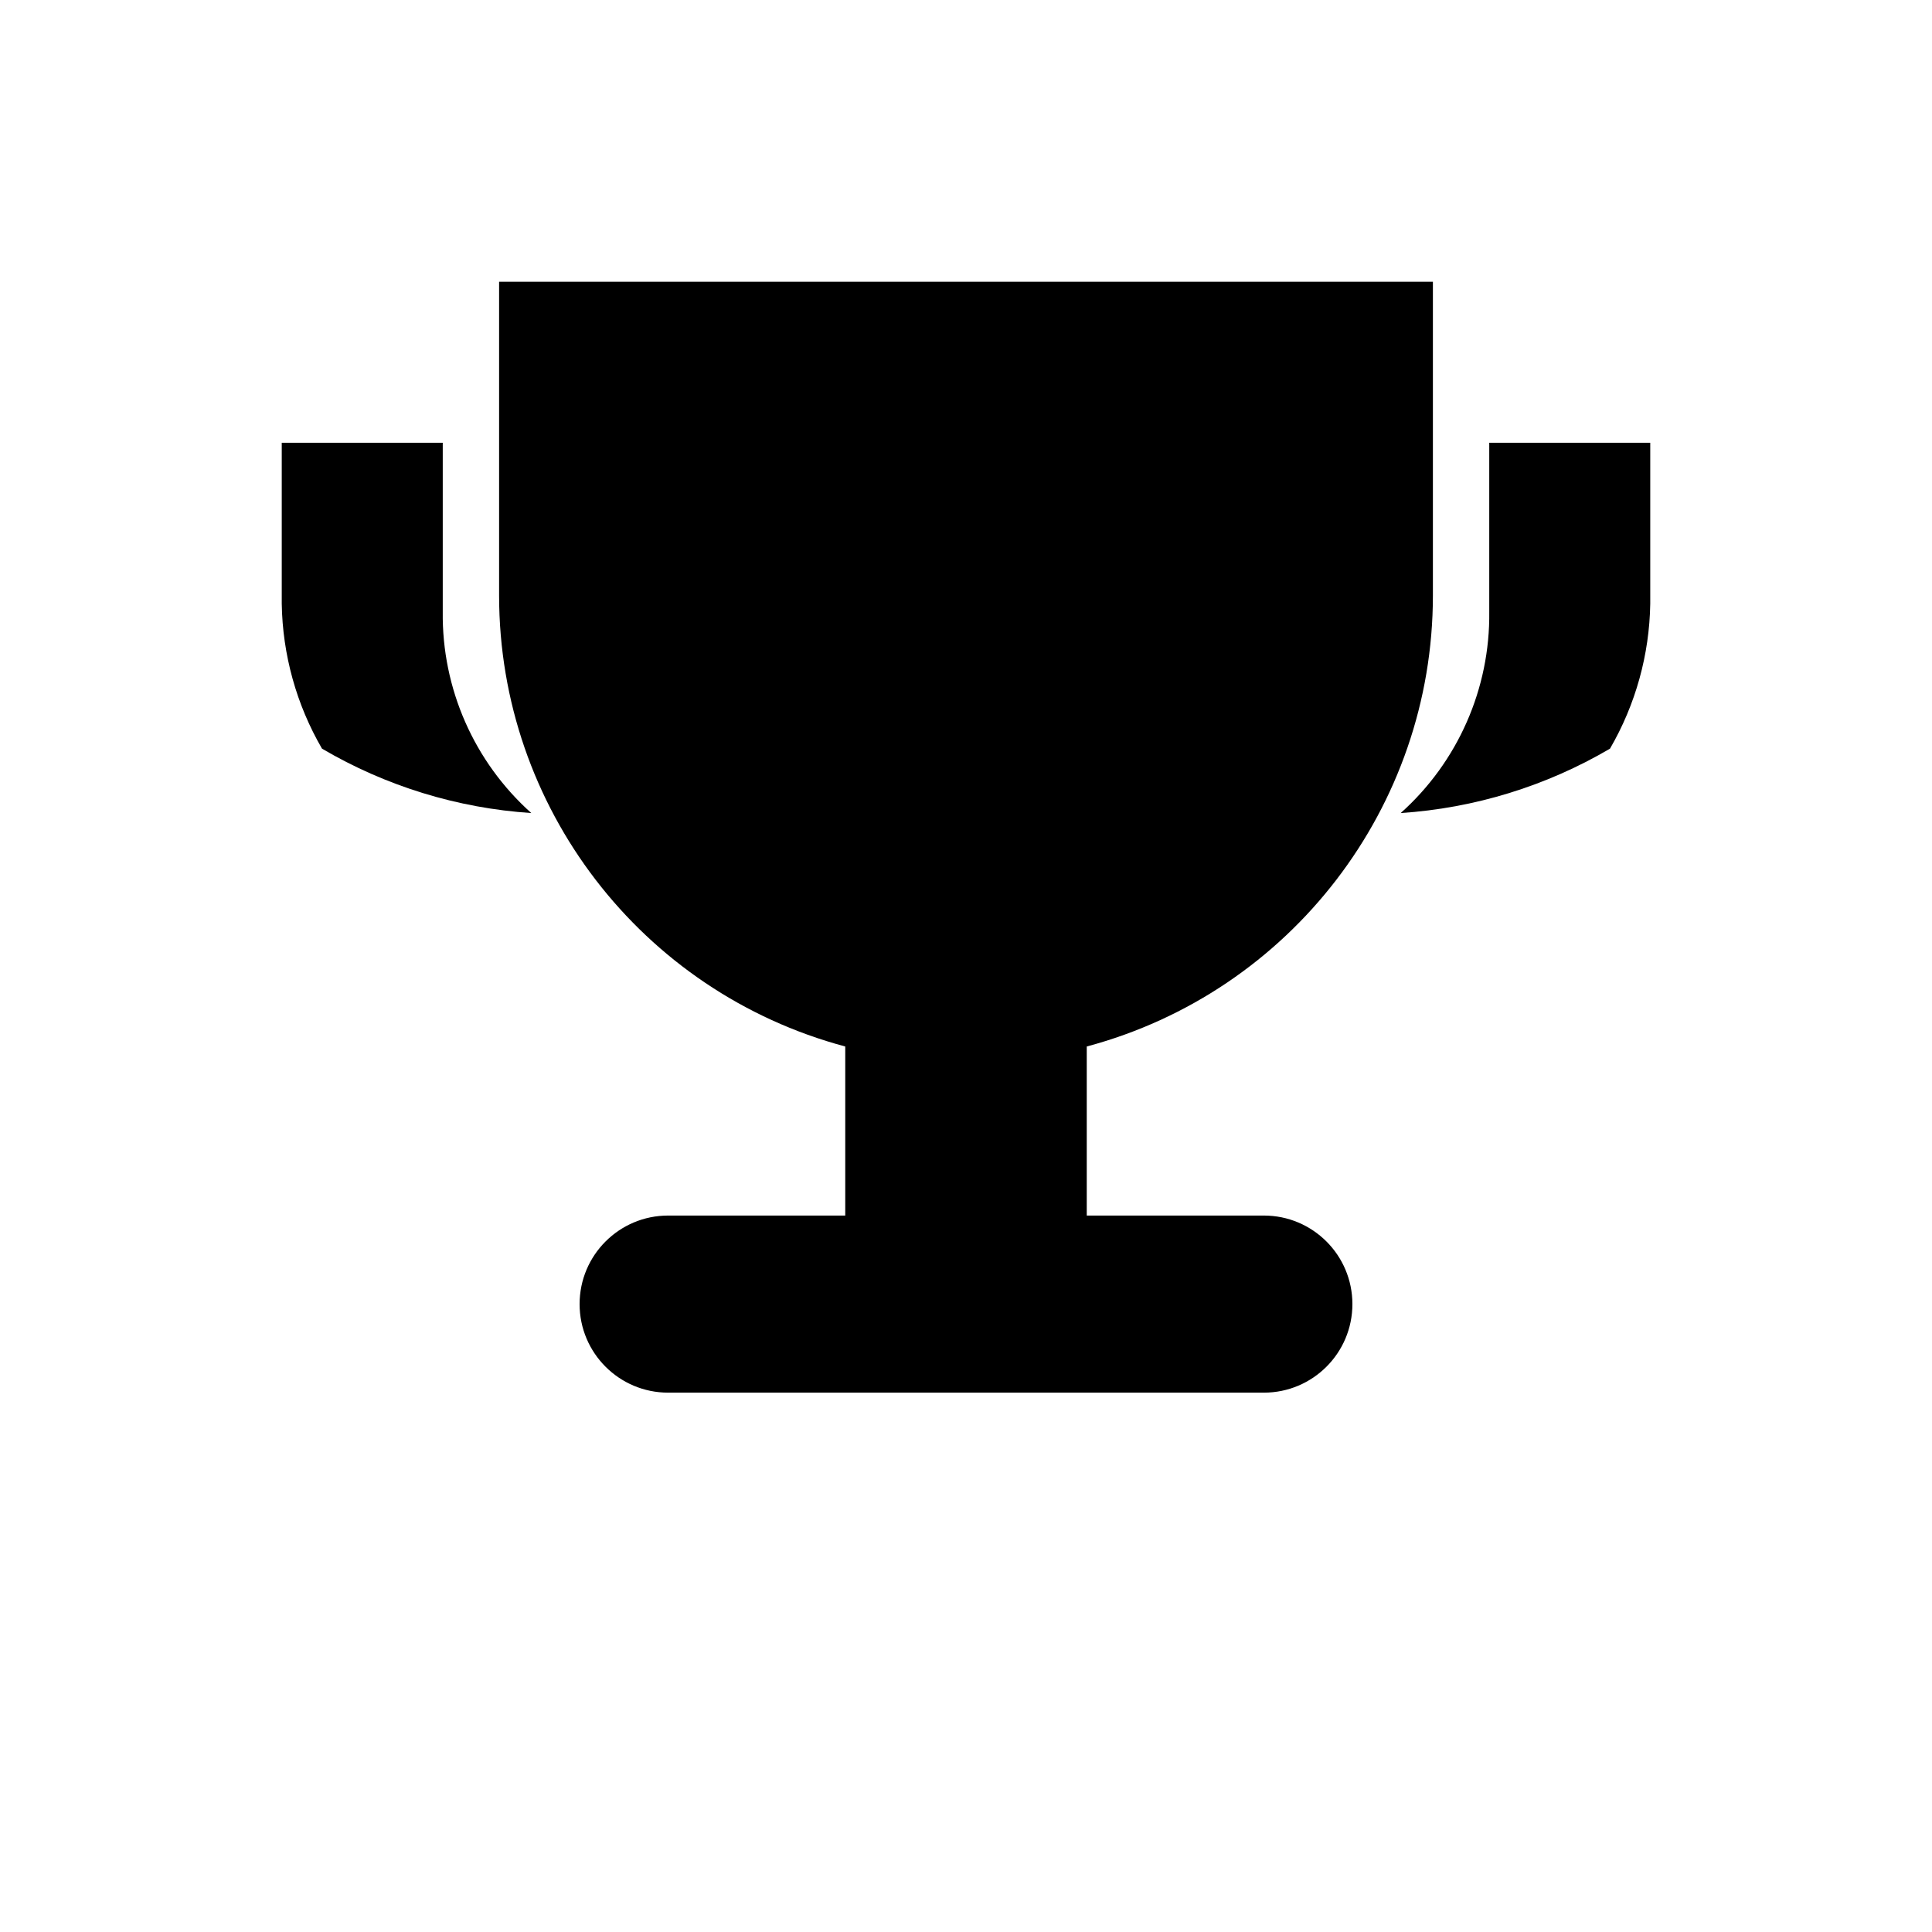
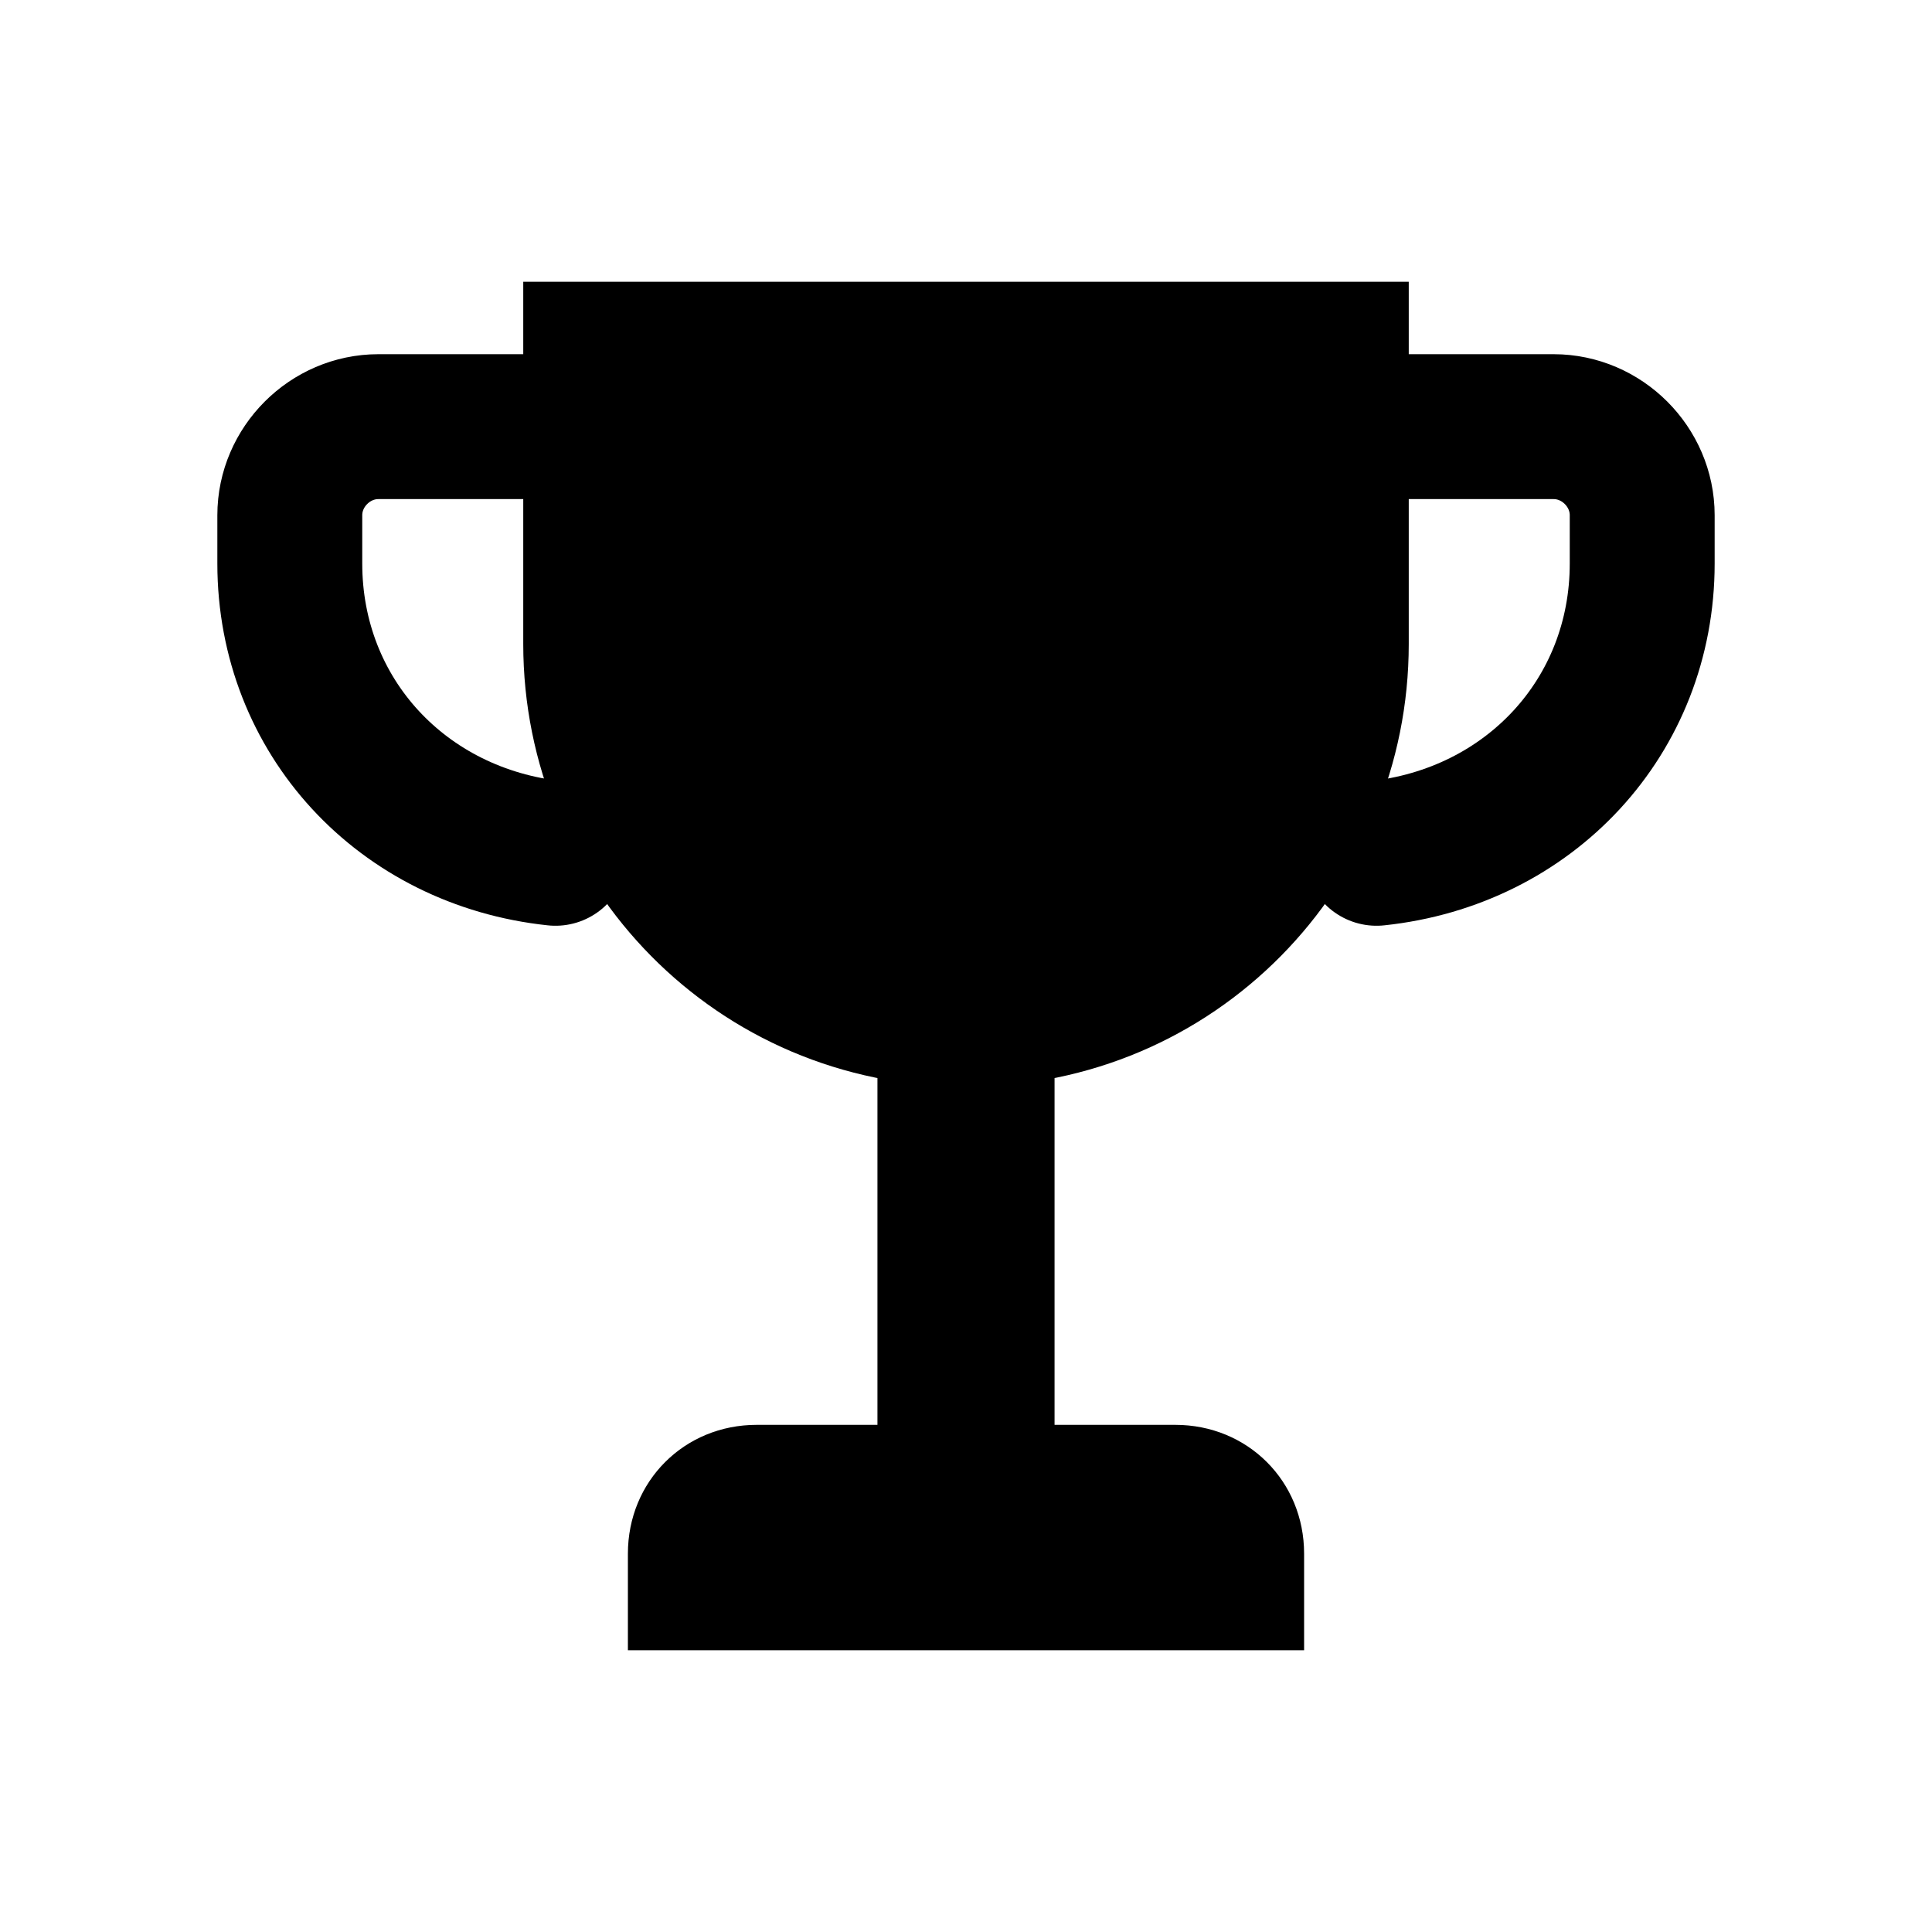
- <svg xmlns="http://www.w3.org/2000/svg" viewBox="0 0 24 24" fill="currentColor">
-   <path d="M6.2 3.5h11.6v3.9a5.8 5.8 0 0 1-4.3 5.6v2.1h2.2a1.1 1.1 0 0 1 0 2.2H8.3a1.1 1.1 0 0 1 0-2.2h2.2V13a5.8 5.8 0 0 1-4.3-5.6V3.5Zm-2.7 2h2v2.1a3.3 3.3 0 0 0 1.1 2.5A5.9 5.9 0 0 1 4 9.3a3.7 3.7 0 0 1-.5-1.8V5.5Zm15 0h2v2a3.7 3.7 0 0 1-.5 1.8 5.9 5.9 0 0 1-2.6.8 3.3 3.3 0 0 0 1.1-2.5V5.5Z" />
+ <svg xmlns="http://www.w3.org/2000/svg" viewBox="0 0 24 24" width="24" height="24" fill="currentColor">
+   <path d="M6.5 3.5h11V8c0 3-2.4 5.5-5.5 5.5S6.5 11 6.5 8Z" />
+   <path d="M10.9 13h2.2v4.8h-2.2Z" />
+   <path d="M7.8 20.5h8.4v-1.2c0-.9-.7-1.6-1.6-1.6H9.4c-.9 0-1.6.7-1.6 1.6Z" />
+   <path d="M6.5 5.3H4.7c-.6 0-1.1.5-1.1 1.1V7c0 1.9 1.4 3.4 3.3 3.6M17.5 5.3h1.8c.6 0 1.1.5 1.1 1.1V7c0 1.9-1.4 3.4-3.3 3.6" fill="none" stroke="currentColor" stroke-width="1.8" stroke-linecap="round" stroke-linejoin="round" />
</svg>
